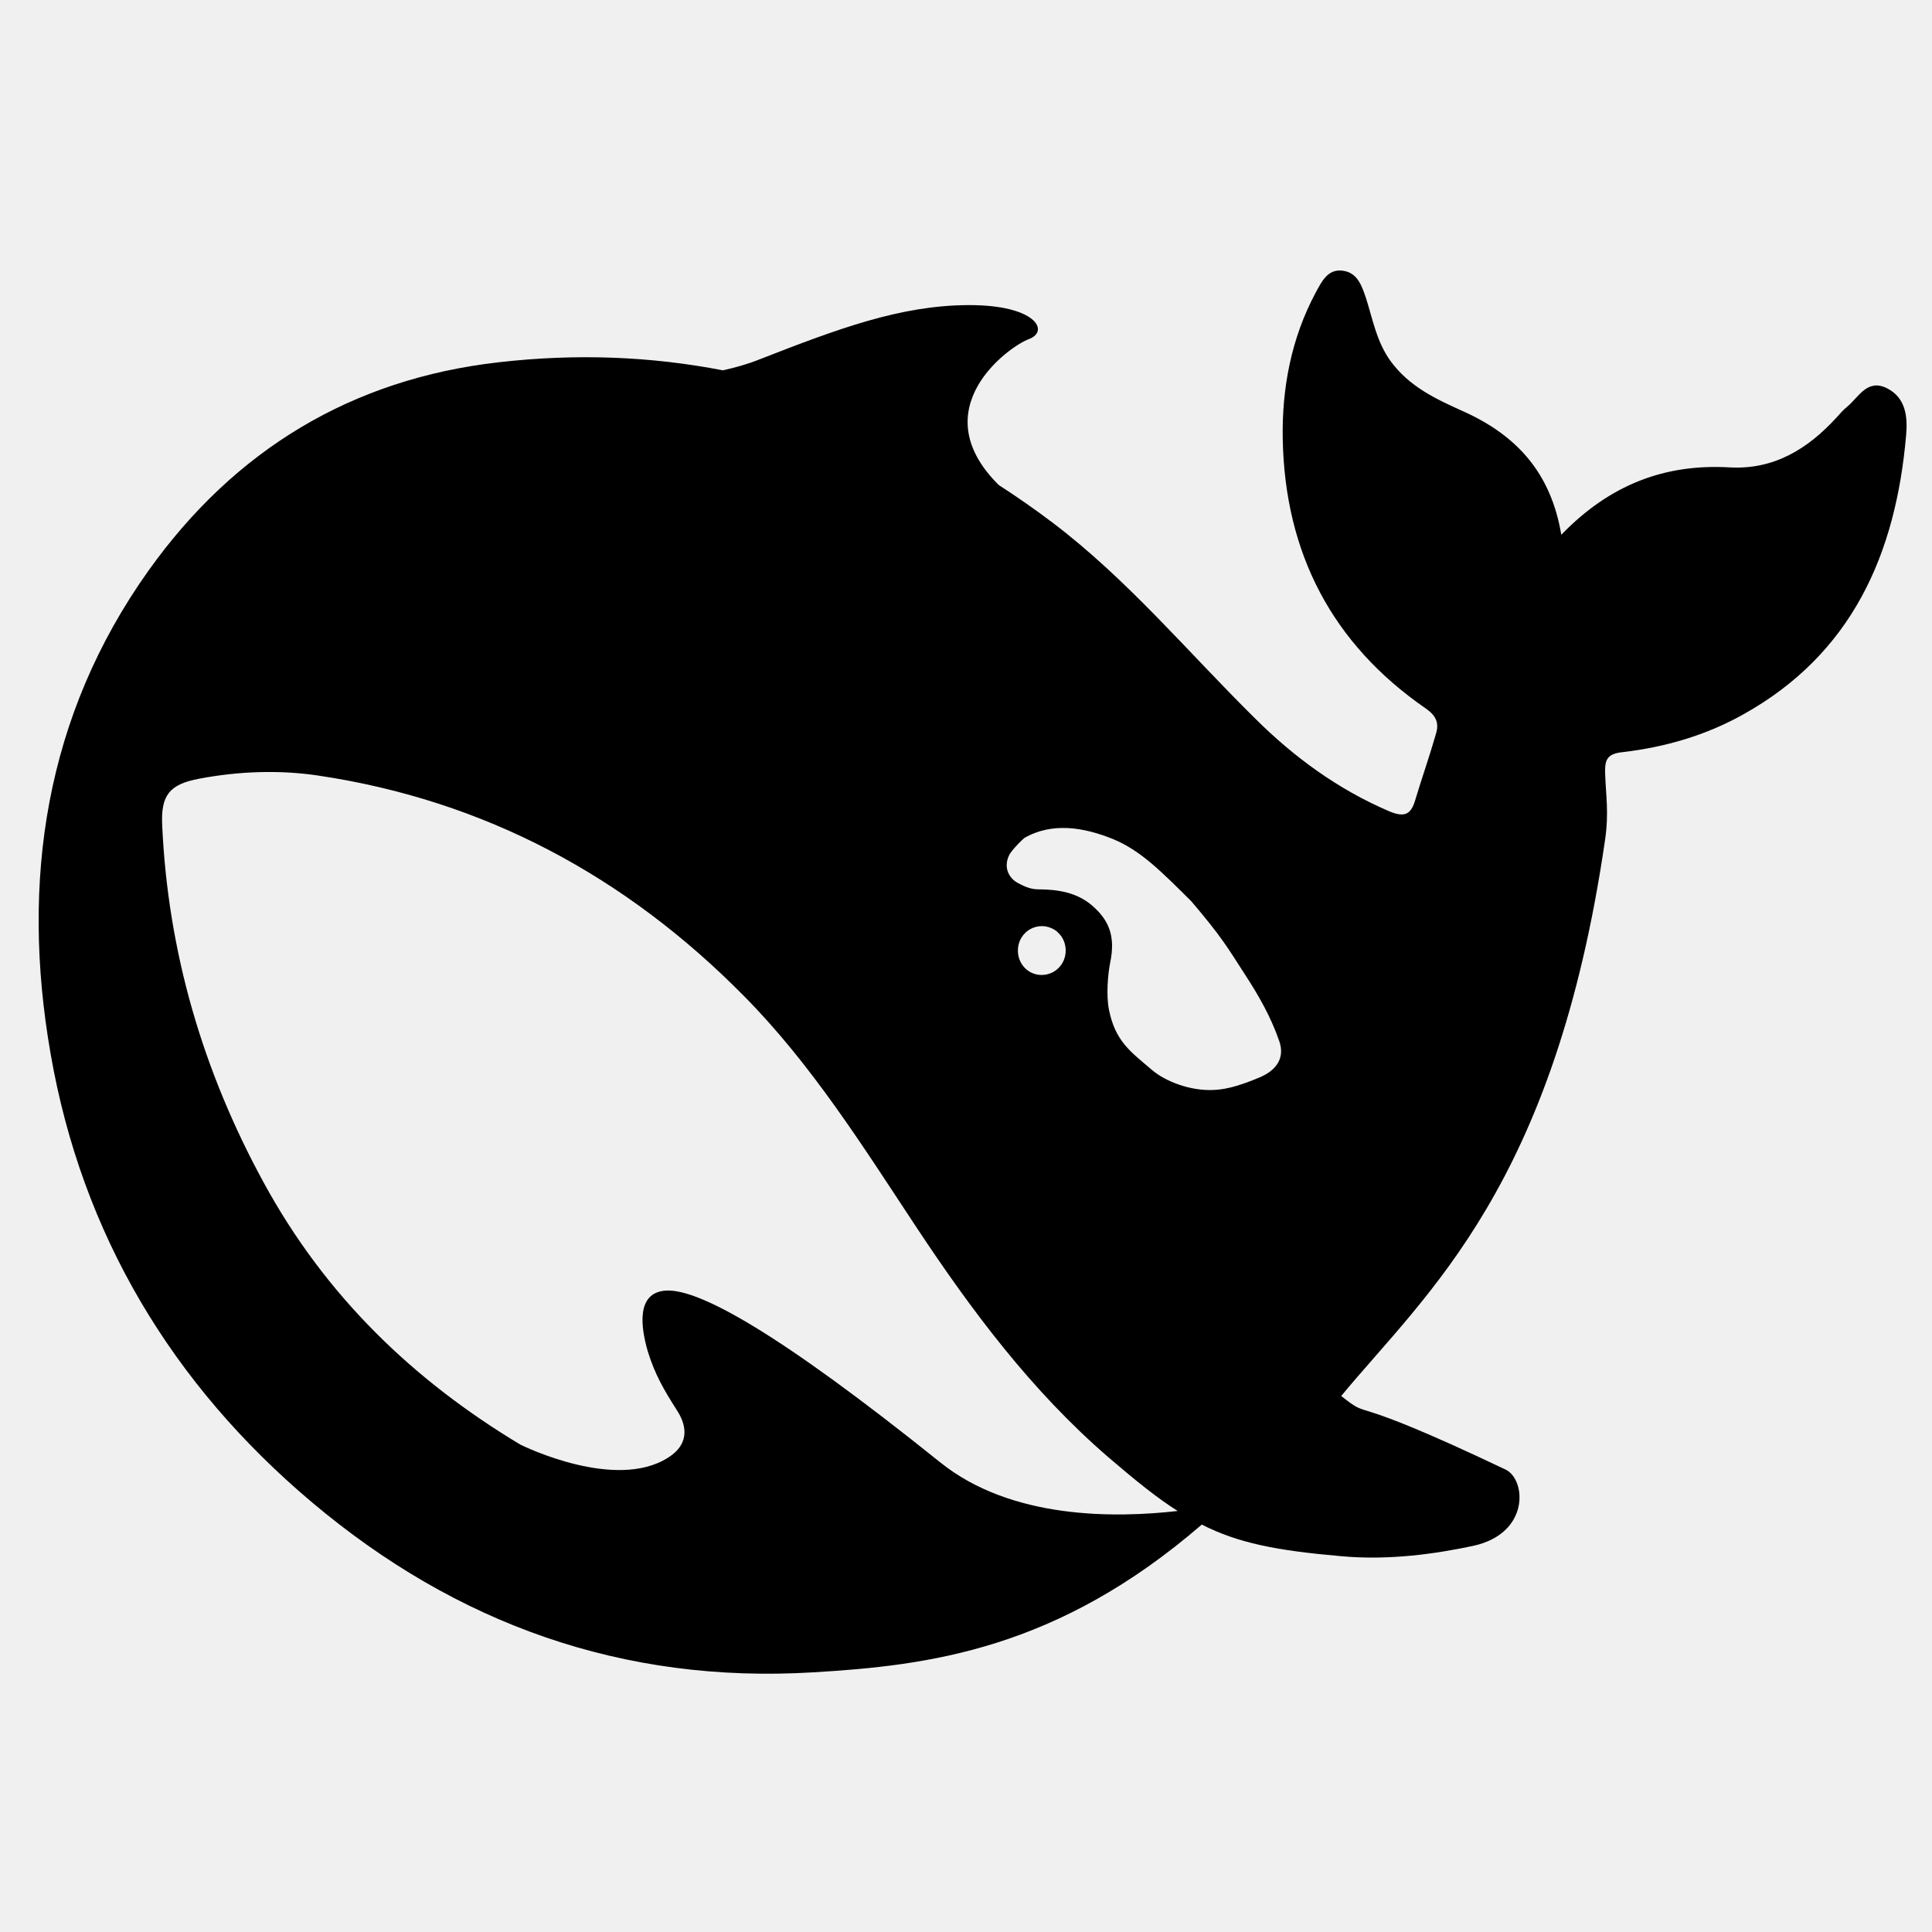
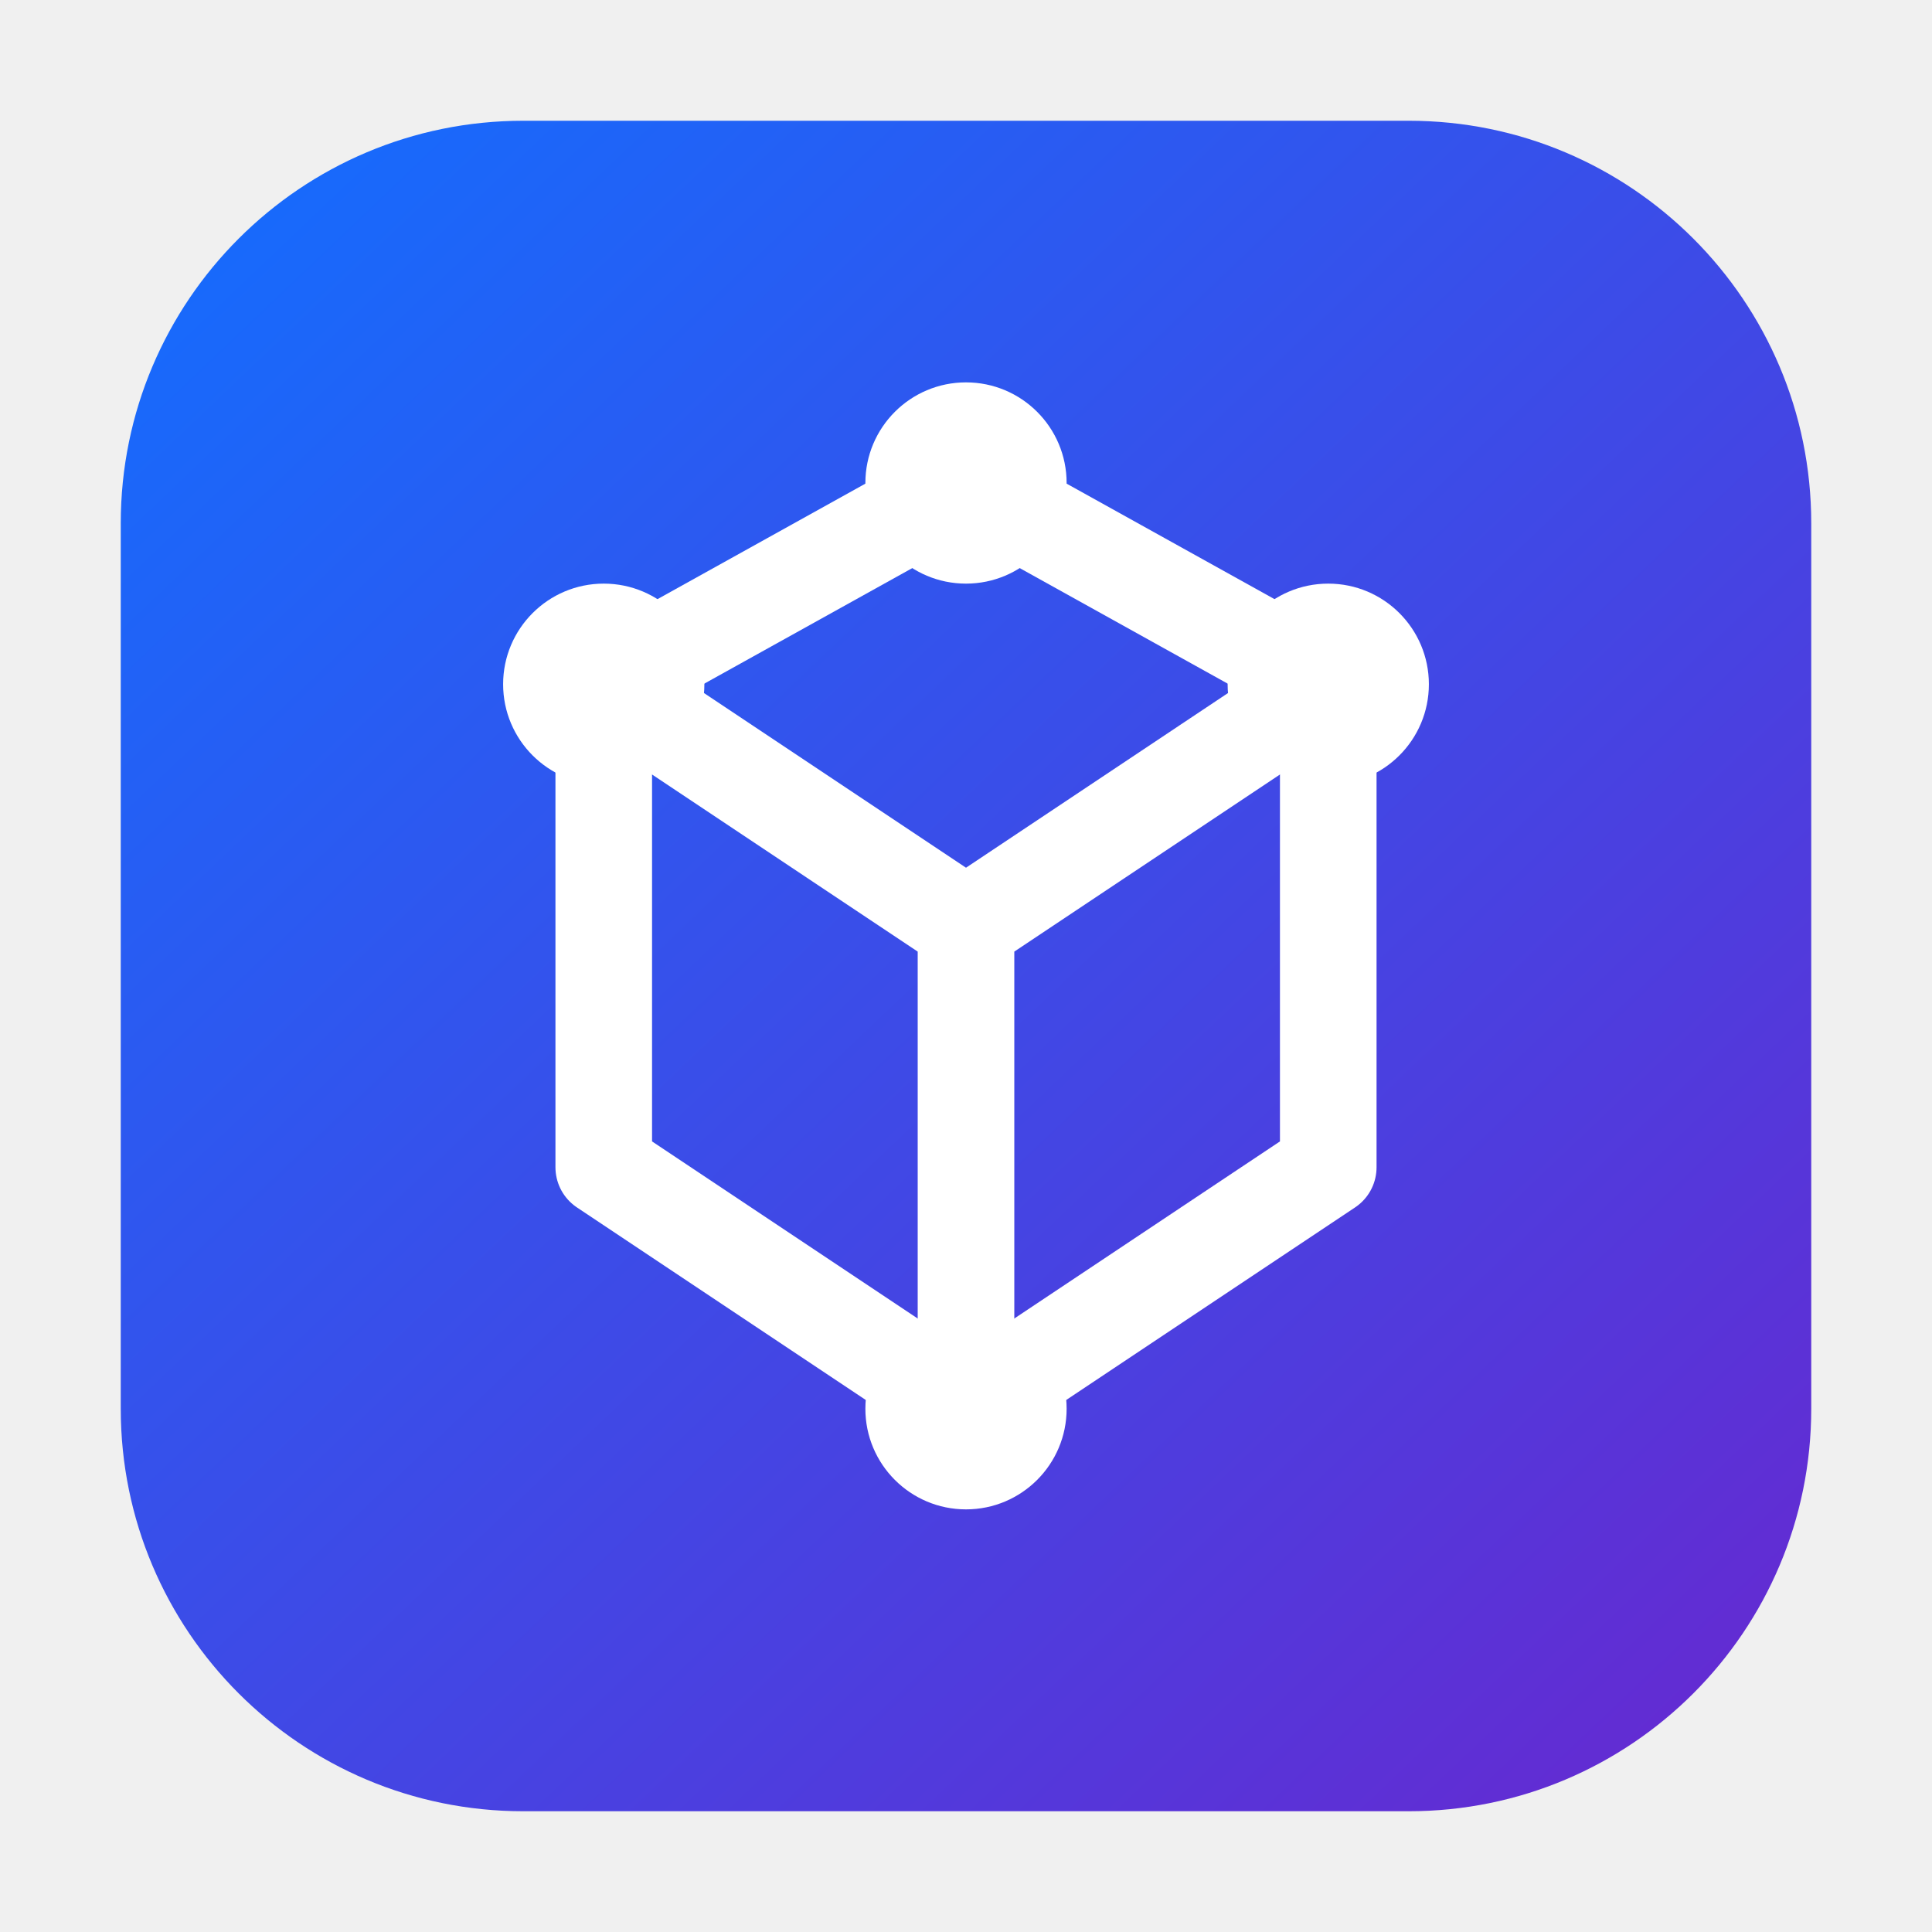
- <svg xmlns="http://www.w3.org/2000/svg" width="50" height="50" viewBox="0 0 50 50" fill="none">
-   <path id="path" d="M48.835 10.048C48.323 9.792 48.102 10.28 47.803 10.528C47.701 10.608 47.614 10.712 47.527 10.808C46.779 11.624 45.905 12.16 44.762 12.096C43.092 12 41.666 12.536 40.406 13.84C40.138 12.232 39.248 11.272 37.893 10.656C37.184 10.336 36.467 10.016 35.97 9.32C35.623 8.824 35.529 8.272 35.356 7.728C35.246 7.4 35.135 7.064 34.765 7.008C34.363 6.944 34.206 7.288 34.048 7.576C33.418 8.752 33.173 10.048 33.197 11.36C33.252 14.312 34.474 16.664 36.9 18.336C37.176 18.528 37.247 18.72 37.16 19C36.995 19.576 36.797 20.136 36.624 20.712C36.514 21.08 36.349 21.16 35.962 21C34.631 20.432 33.481 19.592 32.464 18.576C30.739 16.872 29.179 14.992 27.233 13.52C26.776 13.176 26.319 12.856 25.847 12.552C23.862 10.584 26.107 8.968 26.627 8.776C27.17 8.576 26.816 7.888 25.059 7.896C23.302 7.904 21.695 8.504 19.647 9.304C19.348 9.424 19.032 9.512 18.709 9.584C16.85 9.224 14.92 9.144 12.903 9.376C9.106 9.808 6.073 11.64 3.843 14.768C1.165 18.528 0.534 22.8 1.307 27.256C2.118 31.952 4.466 35.84 8.074 38.88C11.816 42.032 16.125 43.576 21.041 43.28C24.027 43.104 27.352 42.696 31.102 39.456C32.047 39.936 33.04 40.128 34.686 40.272C35.955 40.392 37.176 40.208 38.121 40.008C39.602 39.688 39.499 38.288 38.964 38.032C34.623 35.968 35.576 36.808 34.71 36.128C36.916 33.464 40.24 30.696 41.54 21.728C41.643 21.016 41.556 20.568 41.54 19.992C41.532 19.64 41.611 19.504 42.005 19.464C43.092 19.336 44.148 19.032 45.117 18.488C47.929 16.92 49.064 14.344 49.331 11.256C49.371 10.784 49.324 10.296 48.835 10.048ZM24.326 37.84C20.12 34.464 18.079 33.352 17.236 33.4C16.448 33.448 16.59 34.368 16.763 34.968C16.944 35.56 17.181 35.968 17.512 36.488C17.74 36.832 17.898 37.344 17.283 37.728C15.928 38.584 13.573 37.44 13.462 37.384C10.721 35.736 8.428 33.56 6.813 30.584C5.253 27.72 4.348 24.648 4.198 21.368C4.158 20.576 4.387 20.296 5.159 20.152C6.175 19.96 7.223 19.92 8.239 20.072C12.533 20.712 16.189 22.672 19.253 25.776C21.002 27.544 22.325 29.656 23.689 31.72C25.138 33.912 26.698 36 28.683 37.712C29.384 38.312 29.943 38.768 30.479 39.104C28.864 39.288 26.17 39.328 24.326 37.84ZM26.343 24.6C26.343 24.248 26.619 23.968 26.966 23.968C27.044 23.968 27.115 23.984 27.178 24.008C27.265 24.04 27.344 24.088 27.407 24.16C27.517 24.272 27.58 24.432 27.58 24.6C27.58 24.952 27.304 25.232 26.957 25.232C26.611 25.232 26.343 24.952 26.343 24.6ZM32.606 27.88C32.205 28.048 31.803 28.192 31.416 28.208C30.818 28.24 30.164 27.992 29.81 27.688C29.258 27.216 28.864 26.952 28.699 26.128C28.628 25.776 28.668 25.232 28.73 24.92C28.872 24.248 28.714 23.816 28.25 23.424C27.872 23.104 27.391 23.016 26.863 23.016C26.666 23.016 26.485 22.928 26.351 22.856C26.13 22.744 25.949 22.464 26.123 22.12C26.178 22.008 26.446 21.736 26.509 21.688C27.226 21.272 28.053 21.408 28.817 21.72C29.526 22.016 30.061 22.56 30.834 23.328C31.622 24.256 31.763 24.512 32.212 25.208C32.567 25.752 32.89 26.312 33.11 26.952C33.245 27.352 33.071 27.68 32.606 27.88Z" fill="#000" fill-opacity="1" fill-rule="nonzero" />
+ <svg xmlns="http://www.w3.org/2000/svg" viewBox="0 0 48 48" fill="none" data-ontology-brand-mark="true">
+   <defs>
+     <linearGradient id="ontology-gradient" x1="5" y1="4" x2="44" y2="45" gradientUnits="userSpaceOnUse">
+       <stop stop-color="#156CFD" />
+       <stop offset="1" stop-color="#6728D0" />
+     </linearGradient>
+   </defs>
+   <rect x="3" y="3" width="42" height="42" rx="10" fill="url(#ontology-gradient)" />
+   <path d="M15 17 24 12l9 5v12l-9 6-9-6V17Z" stroke="white" stroke-width="2.4" stroke-linejoin="round" />
+   <path d="m15 17 9 6 9-6M24 23v12" stroke="white" stroke-width="2.4" stroke-linecap="round" />
+   <circle cx="15" cy="17" r="2.5" fill="white" />
+   <circle cx="24" cy="12" r="2.5" fill="white" />
+   <circle cx="33" cy="17" r="2.5" fill="white" />
+   <circle cx="24" cy="35" r="2.5" fill="white" />
</svg>
